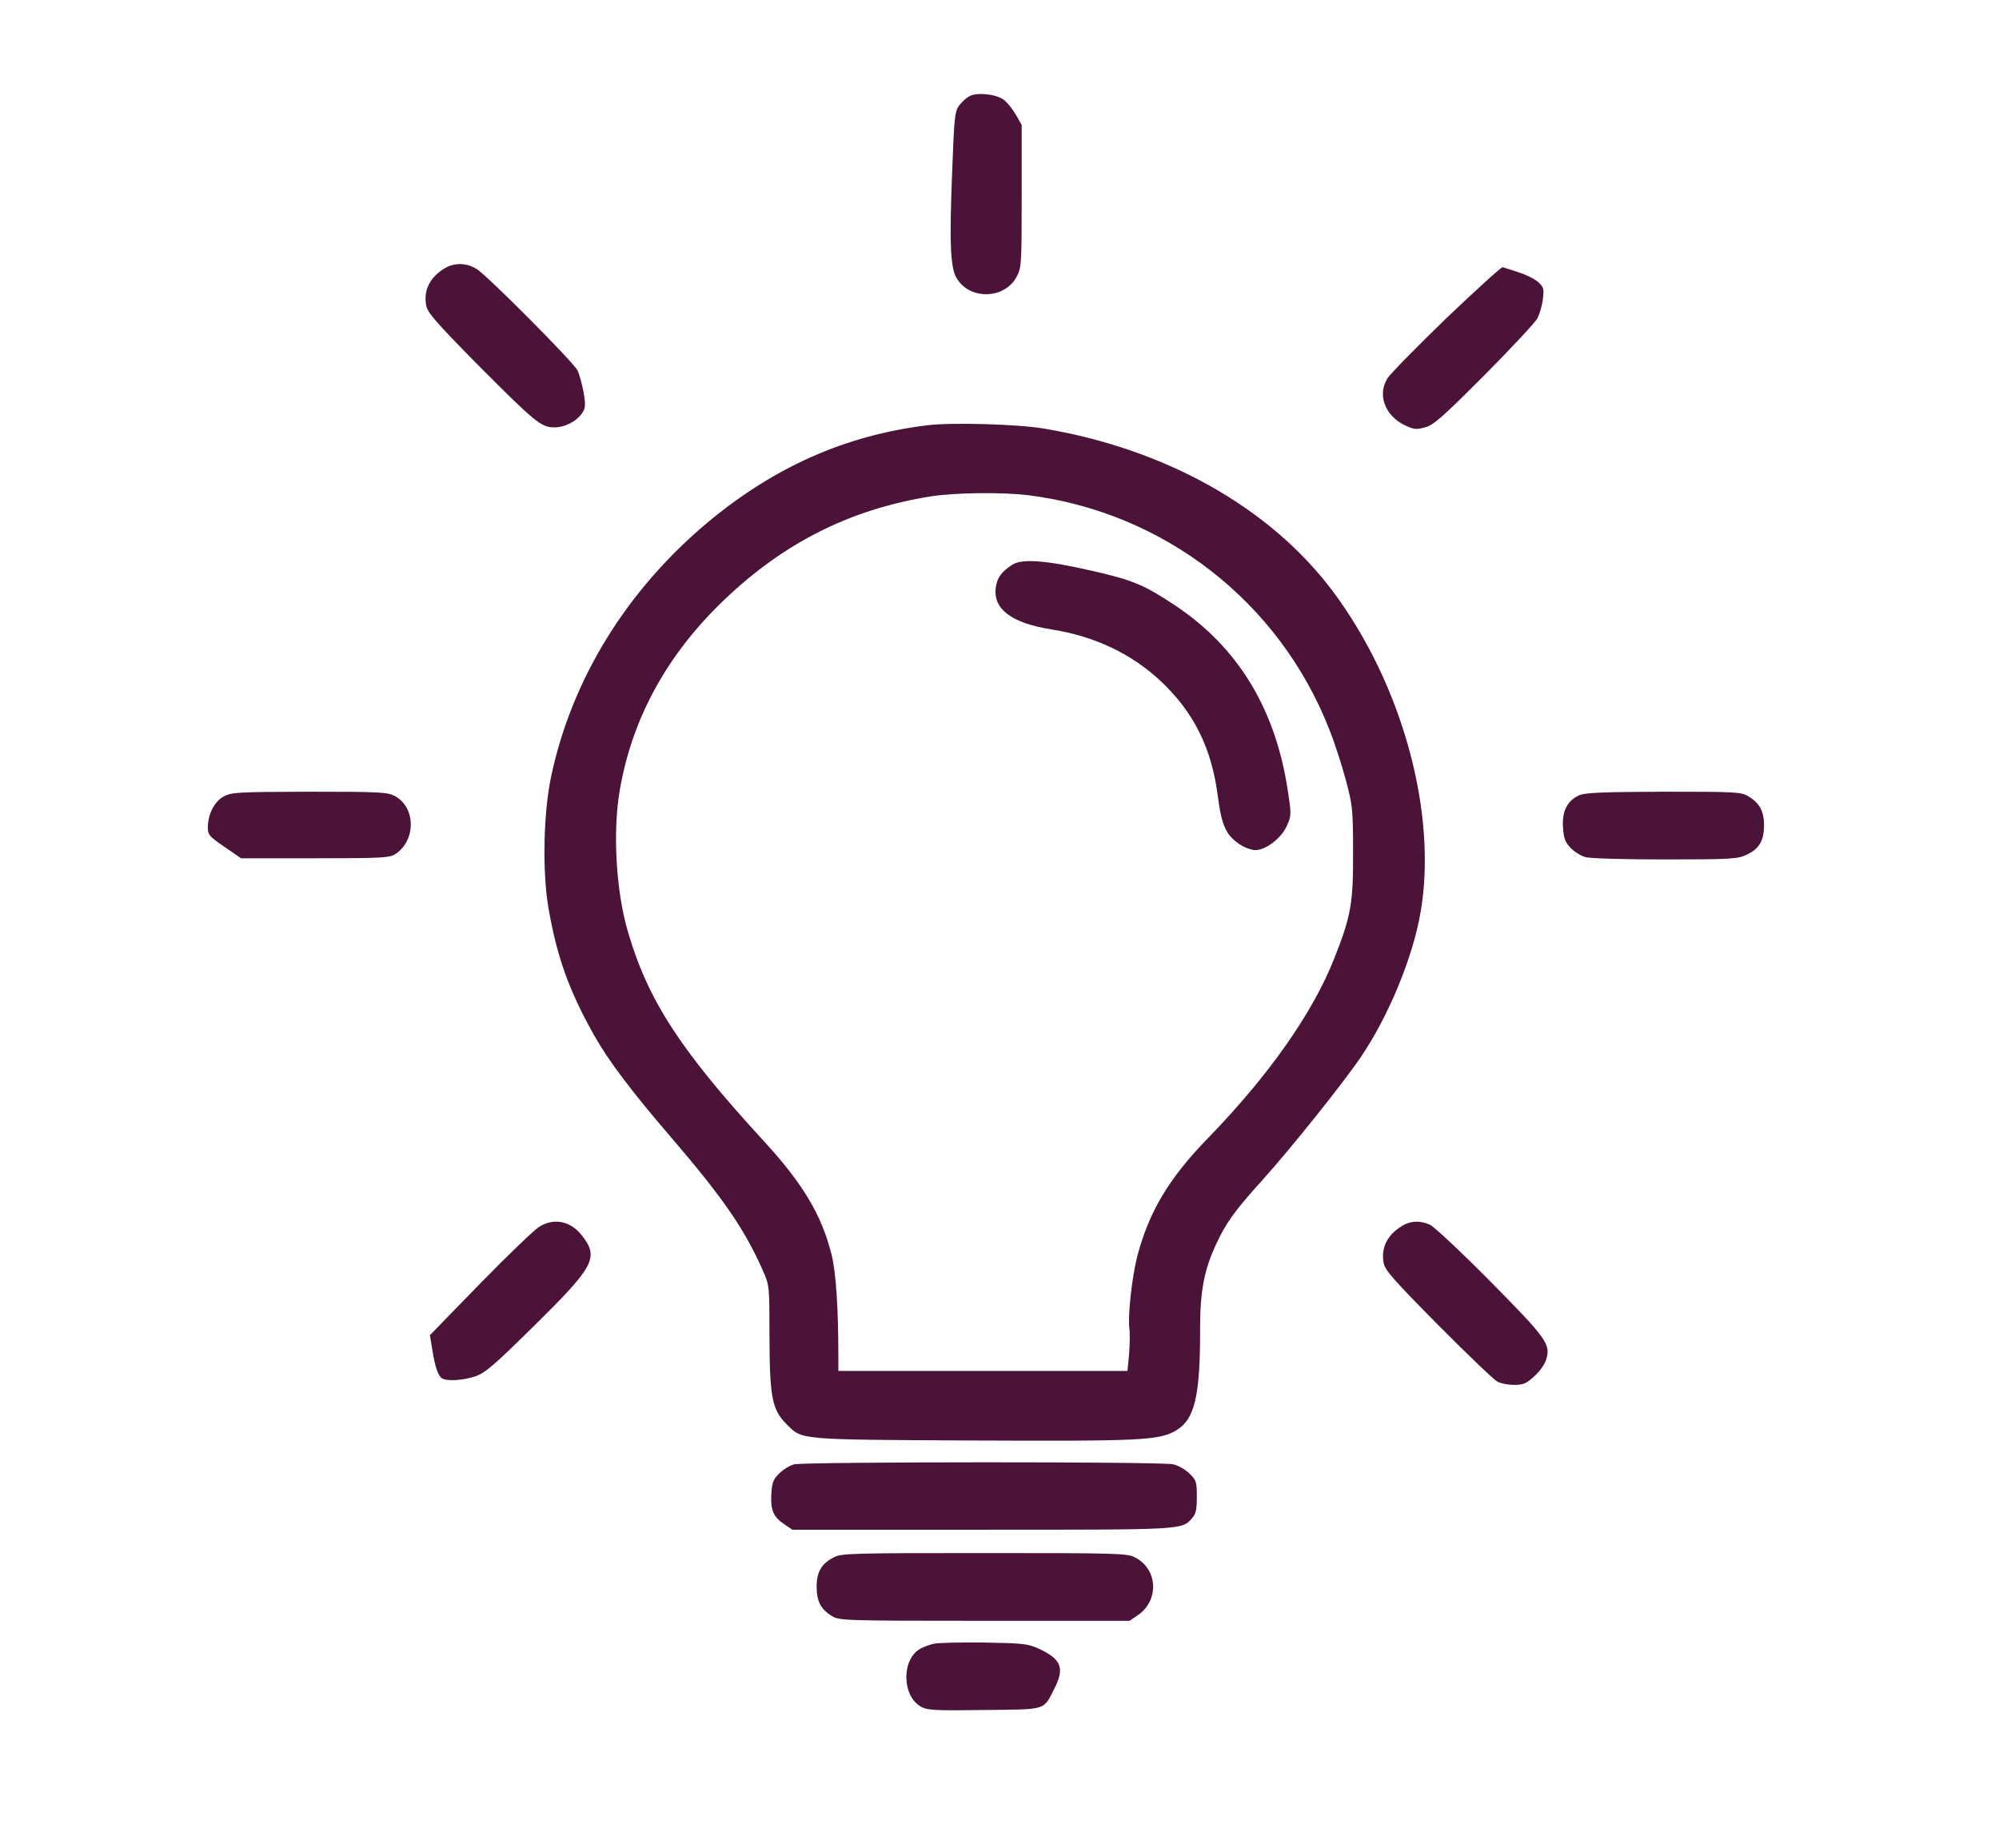
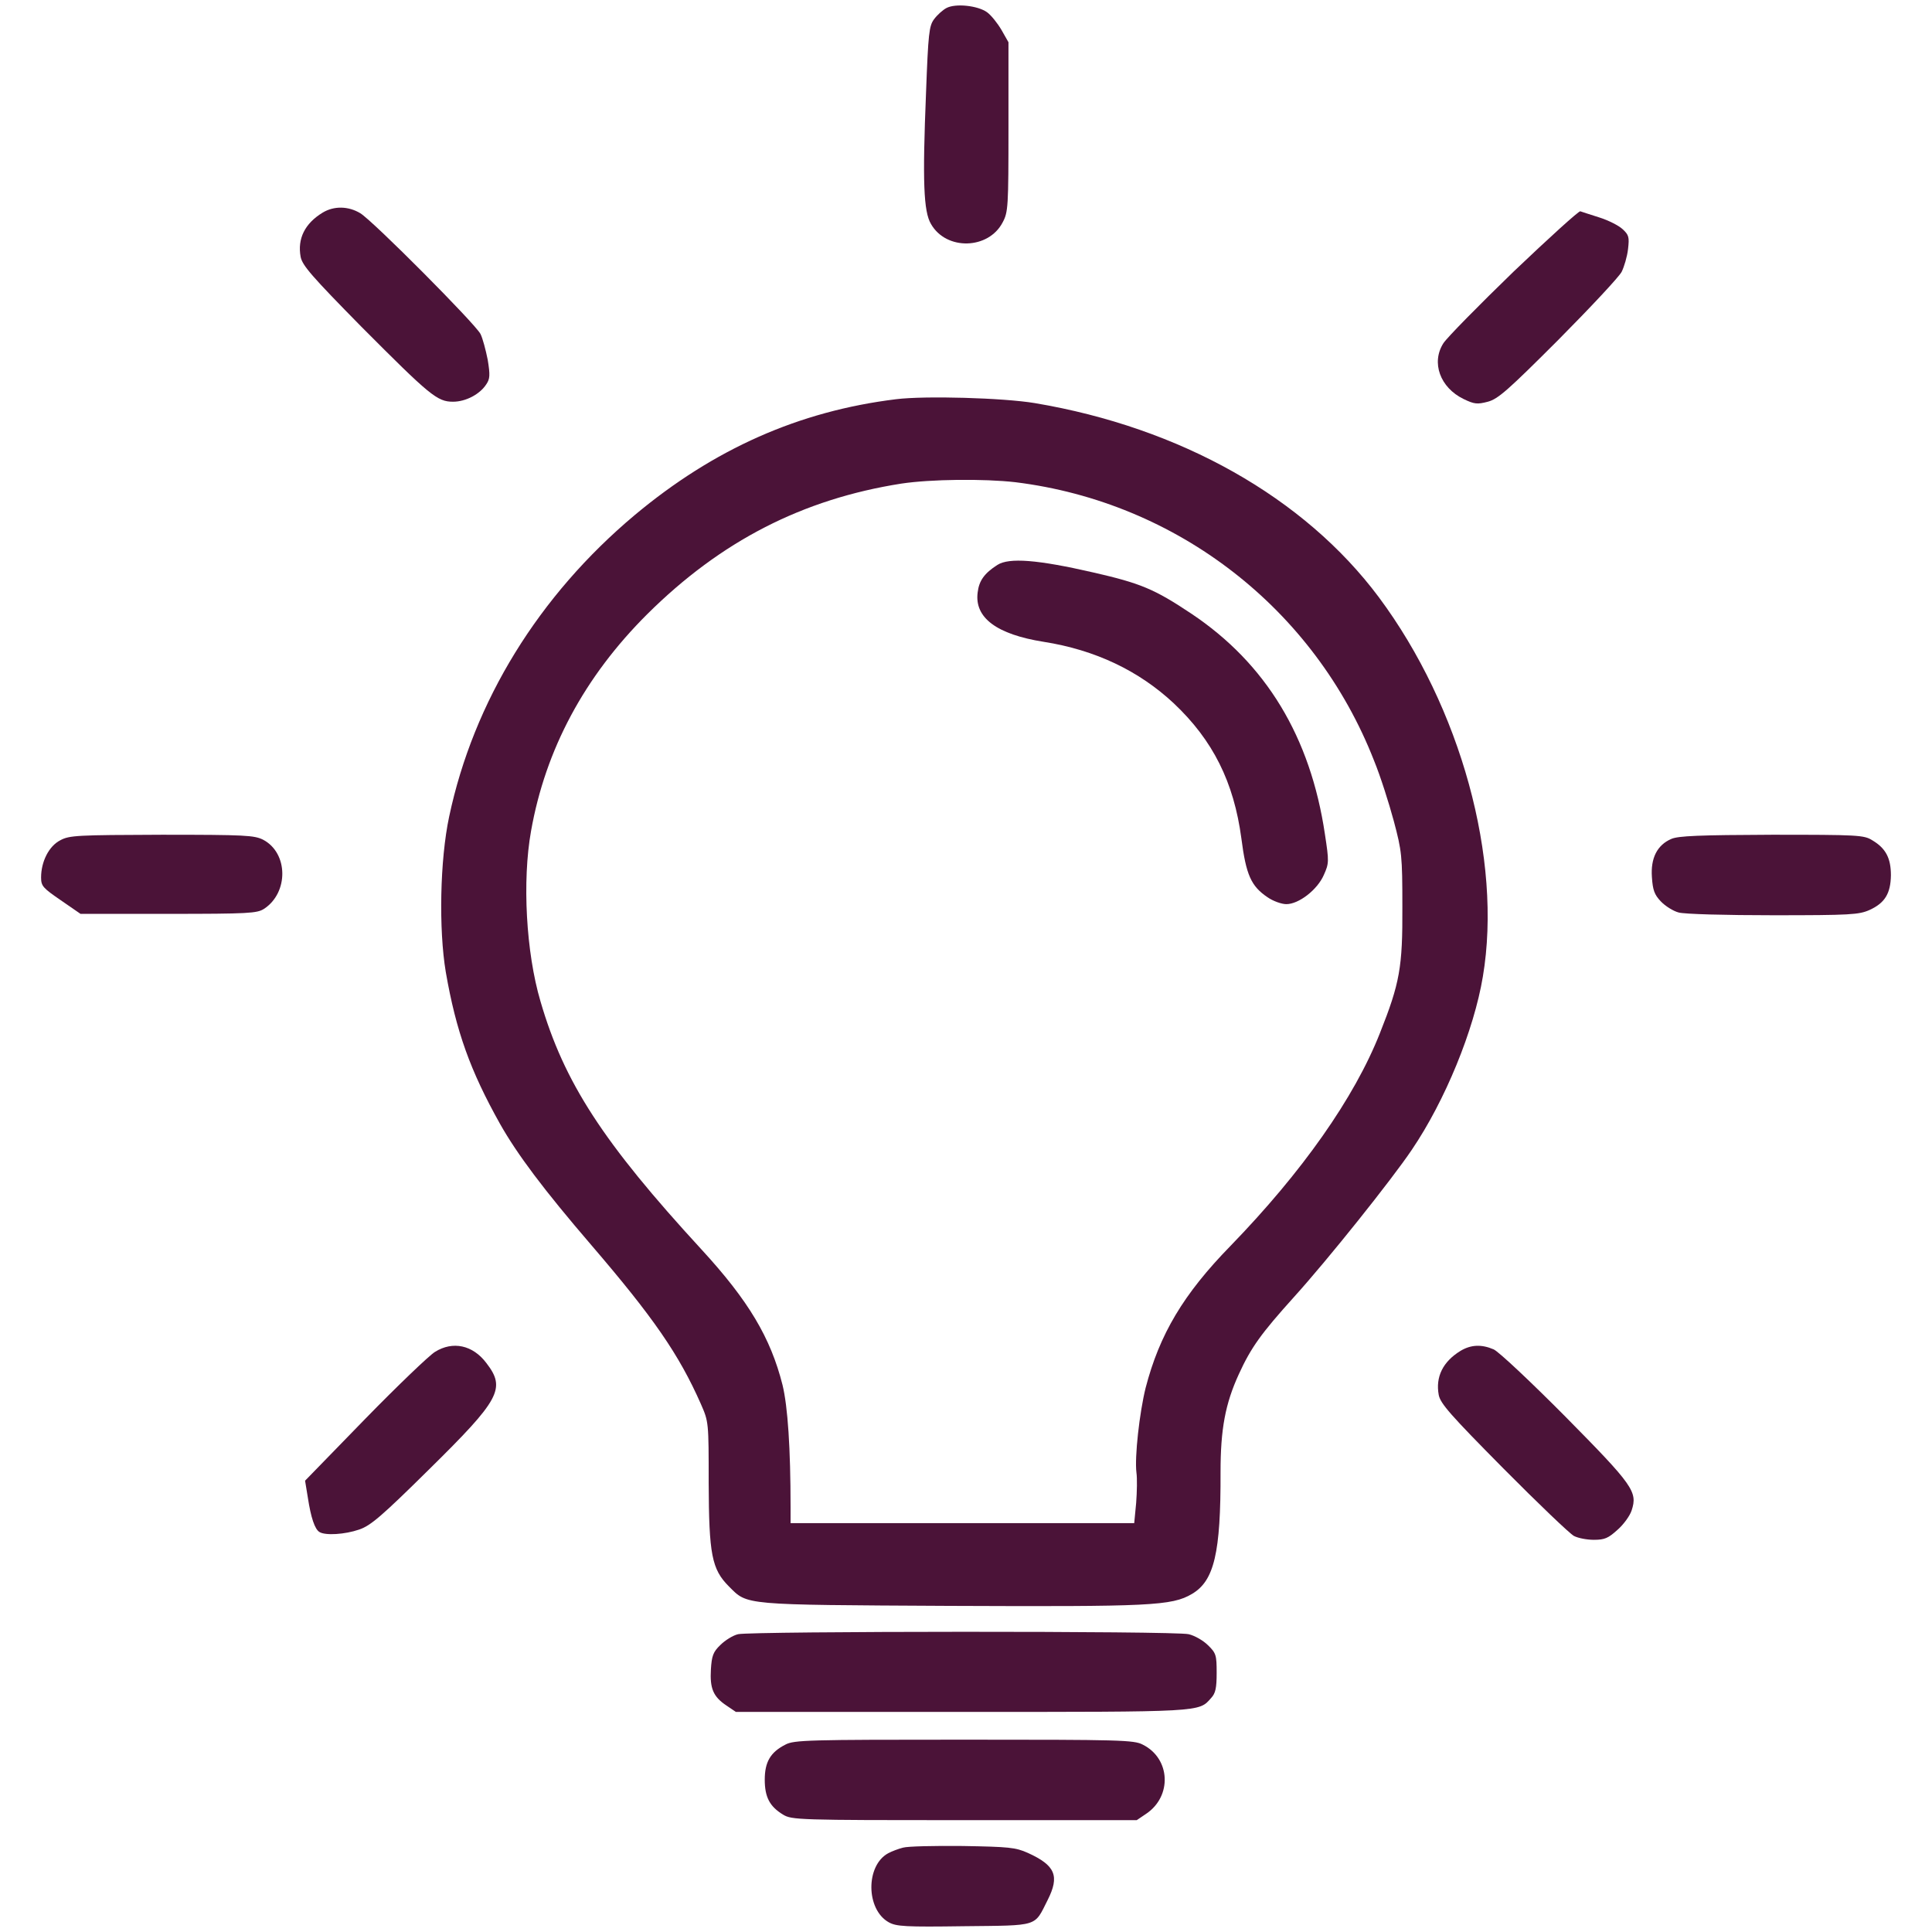
- <svg xmlns="http://www.w3.org/2000/svg" version="1.0" width="856pt" height="791pt" viewBox="0 0 856 791" preserveAspectRatio="xMidYMid meet">
-   <g transform="translate(0,791) scale(0.1,-0.1)" fill="#000000" stroke="none">
-     <path d="M4151 7498 c-13 -7 -33 -25 -44 -40 -18 -24 -21 -51 -29 -265 -13 -319 -9 -428 18 -473 55 -96 207 -92 258 6 20 37 21 56 21 344 l0 305 -25 44 c-14 24 -37 53 -52 64 -33 24 -114 33 -147 15z" fill="#4B1338" />
-     <path d="M1904 6761 c-64 -39 -91 -94 -79 -159 6 -31 40 -70 218 -251 248 -249 274 -271 331 -271 46 0 97 27 120 63 13 19 14 33 5 88 -7 35 -18 77 -26 93 -19 37 -387 407 -433 435 -43 26 -95 27 -136 2z" fill="#4B1338" />
-     <path d="M6195 6549 c-126 -122 -240 -238 -253 -258 -45 -70 -12 -160 72 -201 39 -19 50 -20 88 -10 37 10 72 41 254 223 116 117 219 227 228 245 9 18 20 55 23 82 5 43 3 51 -20 72 -14 13 -52 32 -84 42 -32 10 -62 20 -68 22 -5 2 -113 -96 -240 -217z" fill="#4B1338" />
-     <path d="M3970 6089 c-350 -43 -656 -179 -941 -417 -346 -290 -581 -671 -669 -1087 -33 -155 -38 -405 -12 -560 37 -213 88 -355 195 -546 62 -110 158 -238 329 -437 224 -261 316 -394 395 -573 28 -64 28 -65 28 -284 1 -258 11 -311 73 -373 68 -68 44 -66 792 -70 727 -3 803 0 876 43 80 47 104 147 103 439 0 155 17 246 66 353 44 96 80 146 198 277 124 137 353 424 425 531 120 177 224 431 256 624 71 422 -80 971 -375 1367 -268 359 -715 611 -1239 699 -114 19 -396 27 -500 14z m430 -299 c583 -72 1078 -456 1292 -1003 23 -56 54 -154 71 -217 29 -109 31 -125 31 -310 1 -217 -9 -274 -81 -455 -92 -233 -280 -500 -538 -766 -170 -174 -256 -319 -306 -512 -22 -89 -40 -249 -33 -305 3 -20 2 -70 -1 -109 l-7 -73 -619 0 -619 0 0 58 c0 211 -10 362 -29 440 -43 170 -122 303 -291 487 -356 387 -496 603 -581 895 -52 176 -66 434 -34 613 52 294 192 556 419 782 265 263 559 414 915 470 106 16 298 18 411 5z" fill="#4B1338" />
-     <path d="M4335 5492 c-47 -30 -66 -57 -71 -99 -12 -91 68 -151 238 -178 185 -29 343 -104 469 -222 141 -133 216 -284 243 -486 17 -132 35 -172 94 -212 20 -14 51 -25 68 -25 45 0 112 52 135 105 19 42 19 49 4 147 -52 350 -212 615 -482 795 -132 88 -182 109 -353 148 -200 46 -303 54 -345 27z" fill="#4B1338" />
-     <path d="M959 4500 c-41 -21 -69 -77 -69 -134 0 -31 7 -38 71 -82 l71 -49 317 0 c289 0 319 2 344 18 89 58 88 201 -3 249 -32 16 -63 18 -365 18 -305 -1 -333 -2 -366 -20z" fill="#4B1338" />
-     <path d="M6763 4505 c-51 -22 -75 -69 -70 -138 3 -46 9 -63 32 -87 16 -17 45 -35 64 -40 20 -6 170 -10 341 -10 278 0 309 2 347 19 55 25 76 59 77 125 0 61 -18 97 -67 126 -30 19 -52 20 -362 20 -261 -1 -337 -4 -362 -15z" fill="#4B1338" />
-     <path d="M2309 2657 c-20 -12 -134 -121 -253 -243 l-215 -221 10 -61 c11 -72 25 -114 42 -124 21 -13 91 -9 143 9 41 14 80 47 251 216 257 253 278 292 207 384 -49 65 -121 80 -185 40z" fill="#4B1338" />
-     <path d="M6004 2661 c-64 -39 -91 -94 -79 -159 6 -31 41 -71 233 -265 125 -126 239 -235 254 -243 15 -8 47 -14 72 -14 39 0 52 6 85 36 22 19 45 51 51 70 22 67 6 90 -239 338 -124 125 -240 234 -258 242 -44 19 -82 17 -119 -5z" fill="#4B1338" />
-     <path d="M3401 1640 c-18 -4 -47 -22 -64 -39 -26 -25 -31 -39 -34 -88 -4 -68 8 -98 56 -130 l34 -23 814 0 c871 0 853 -1 898 50 16 17 20 36 20 91 0 63 -2 71 -31 99 -17 17 -48 35 -70 40 -48 12 -1575 11 -1623 0z" fill="#4B1338" />
-     <path d="M3571 1242 c-53 -27 -74 -62 -74 -126 0 -63 18 -97 66 -126 31 -19 55 -20 653 -20 l621 0 34 23 c94 63 88 199 -12 249 -31 17 -83 18 -644 18 -561 0 -613 -1 -644 -18z" fill="#4B1338" />
-     <path d="M3995 871 c-16 -4 -40 -13 -53 -20 -82 -44 -81 -203 2 -249 27 -15 60 -17 271 -14 272 3 252 -3 301 94 44 87 28 125 -71 170 -45 20 -67 22 -235 25 -102 1 -198 -1 -215 -6z" fill="#4B1338" />
+ <svg xmlns="http://www.w3.org/2000/svg" width="540" height="540" preserveAspectRatio="xMidYMid meet" version="1.0">
+   <g class="layer">
+     <g fill="#000000" id="svg_1" transform="matrix(0.0775857 0 0 -0.0775857 308.637 297.984)">
+       <path d="m-568.99,3811.52c-13,-7 -33,-25 -44,-40c-18,-24 -21,-51 -29,-265c-13,-319 -9,-428 18,-473c55,-96 207,-92 258,6c20,37 21,56 21,344l0,305l-25,44c-14,24 -37,53 -52,64c-33,24 -114,33 -147,15z" fill="#4B1338" id="svg_2" />
+       <path d="m-2815.99,3074.52c-64,-39 -91,-94 -79,-159c6,-31 40,-70 218,-251c248,-249 274,-271 331,-271c46,0 97,27 120,63c13,19 14,33 5,88c-7,35 -18,77 -26,93c-19,37 -387,407 -433,435c-43,26 -95,27 -136,2z" fill="#4B1338" id="svg_3" />
+       <path d="m1475.01,2862.52c-126,-122 -240,-238 -253,-258c-45,-70 -12,-160 72,-201c39,-19 50,-20 88,-10c37,10 72,41 254,223c116,117 219,227 228,245c9,18 20,55 23,82c5,43 3,51 -20,72c-14,13 -52,32 -84,42c-32,10 -62,20 -68,22c-5,2 -113,-96 -240,-217z" fill="#4B1338" id="svg_4" />
+       <path d="m-749.99,2402.52c-350,-43 -656,-179 -941,-417c-346,-290 -581,-671 -669,-1087c-33,-155 -38,-405 -12,-560c37,-213 88,-355 195,-546c62,-110 158,-238 329,-437c224,-261 316,-394 395,-573c28,-64 28,-65 28,-284c1,-258 11,-311 73,-373c68,-68 44,-66 792,-70c727,-3 803,0 876,43c80,47 104,147 103,439c0,155 17,246 66,353c44,96 80,146 198,277c124,137 353,424 425,531c120,177 224,431 256,624c71,422 -80,971 -375,1367c-268,359 -715,611 -1239,699c-114,19 -396,27 -500,14zm430,-299c583,-72 1078,-456 1292,-1003c23,-56 54,-154 71,-217c29,-109 31,-125 31,-310c1,-217 -9,-274 -81,-455c-92,-233 -280,-500 -538,-766c-170,-174 -256,-319 -306,-512c-22,-89 -40,-249 -33,-305c3,-20 2,-70 -1,-109l-7,-73l-619,0l-619,0l0,58c0,211 -10,362 -29,440c-43,170 -122,303 -291,487c-356,387 -496,603 -581,895c-52,176 -66,434 -34,613c52,294 192,556 419,782c265,263 559,414 915,470c106,16 298,18 411,5z" fill="#4B1338" id="svg_5" />
+       <path d="m-384.99,1805.52c-47,-30 -66,-57 -71,-99c-12,-91 68,-151 238,-178c185,-29 343,-104 469,-222c141,-133 216,-284 243,-486c17,-132 35,-172 94,-212c20,-14 51,-25 68,-25c45,0 112,52 135,105c19,42 19,49 4,147c-52,350 -212,615 -482,795c-132,88 -182,109 -353,148c-200,46 -303,54 -345,27z" fill="#4B1338" id="svg_6" />
+       <path d="m-3760.99,813.52c-41,-21 -69,-77 -69,-134c0,-31 7,-38 71,-82l71,-49l317,0c289,0 319,2 344,18c89,58 88,201 -3,249c-32,16 -63,18 -365,18c-305,-1 -333,-2 -366,-20z" fill="#4B1338" id="svg_7" />
+       <path d="m2043.01,818.52c-51,-22 -75,-69 -70,-138c3,-46 9,-63 32,-87c16,-17 45,-35 64,-40c20,-6 170,-10 341,-10c278,0 309,2 347,19c55,25 76,59 77,125c0,61 -18,97 -67,126c-30,19 -52,20 -362,20c-261,-1 -337,-4 -362,-15z" fill="#4B1338" id="svg_8" />
+       <path d="m-2410.99,-1029.48c-20,-12 -134,-121 -253,-243l-215,-221l10,-61c11,-72 25,-114 42,-124c21,-13 91,-9 143,9c41,14 80,47 251,216c257,253 278,292 207,384c-49,65 -121,80 -185,40z" fill="#4B1338" id="svg_9" />
+       <path d="m1284.01,-1025.48c-64,-39 -91,-94 -79,-159c6,-31 41,-71 233,-265c125,-126 239,-235 254,-243c15,-8 47,-14 72,-14c39,0 52,6 85,36c22,19 45,51 51,70c22,67 6,90 -239,338c-124,125 -240,234 -258,242c-44,19 -82,17 -119,-5z" fill="#4B1338" id="svg_10" />
+       <path d="m-1318.99,-2046.48c-18,-4 -47,-22 -64,-39c-26,-25 -31,-39 -34,-88c-4,-68 8,-98 56,-130l34,-23l814,0c871,0 853,-1 898,50c16,17 20,36 20,91c0,63 -2,71 -31,99c-17,17 -48,35 -70,40c-48,12 -1575,11 -1623,0z" fill="#4B1338" id="svg_11" />
+       <path d="m-1148.99,-2444.48c-53,-27 -74,-62 -74,-126c0,-63 18,-97 66,-126c31,-19 55,-20 653,-20l621,0l34,23c94,63 88,199 -12,249c-31,17 -83,18 -644,18c-561,0 -613,-1 -644,-18z" fill="#4B1338" id="svg_12" />
+       <path d="m-724.99,-2815.48c-16,-4 -40,-13 -53,-20c-82,-44 -81,-203 2,-249c27,-15 60,-17 271,-14c272,3 252,-3 301,94c44,87 28,125 -71,170c-45,20 -67,22 -235,25c-102,1 -198,-1 -215,-6z" fill="#4B1338" id="svg_13" />
+     </g>
  </g>
</svg>
